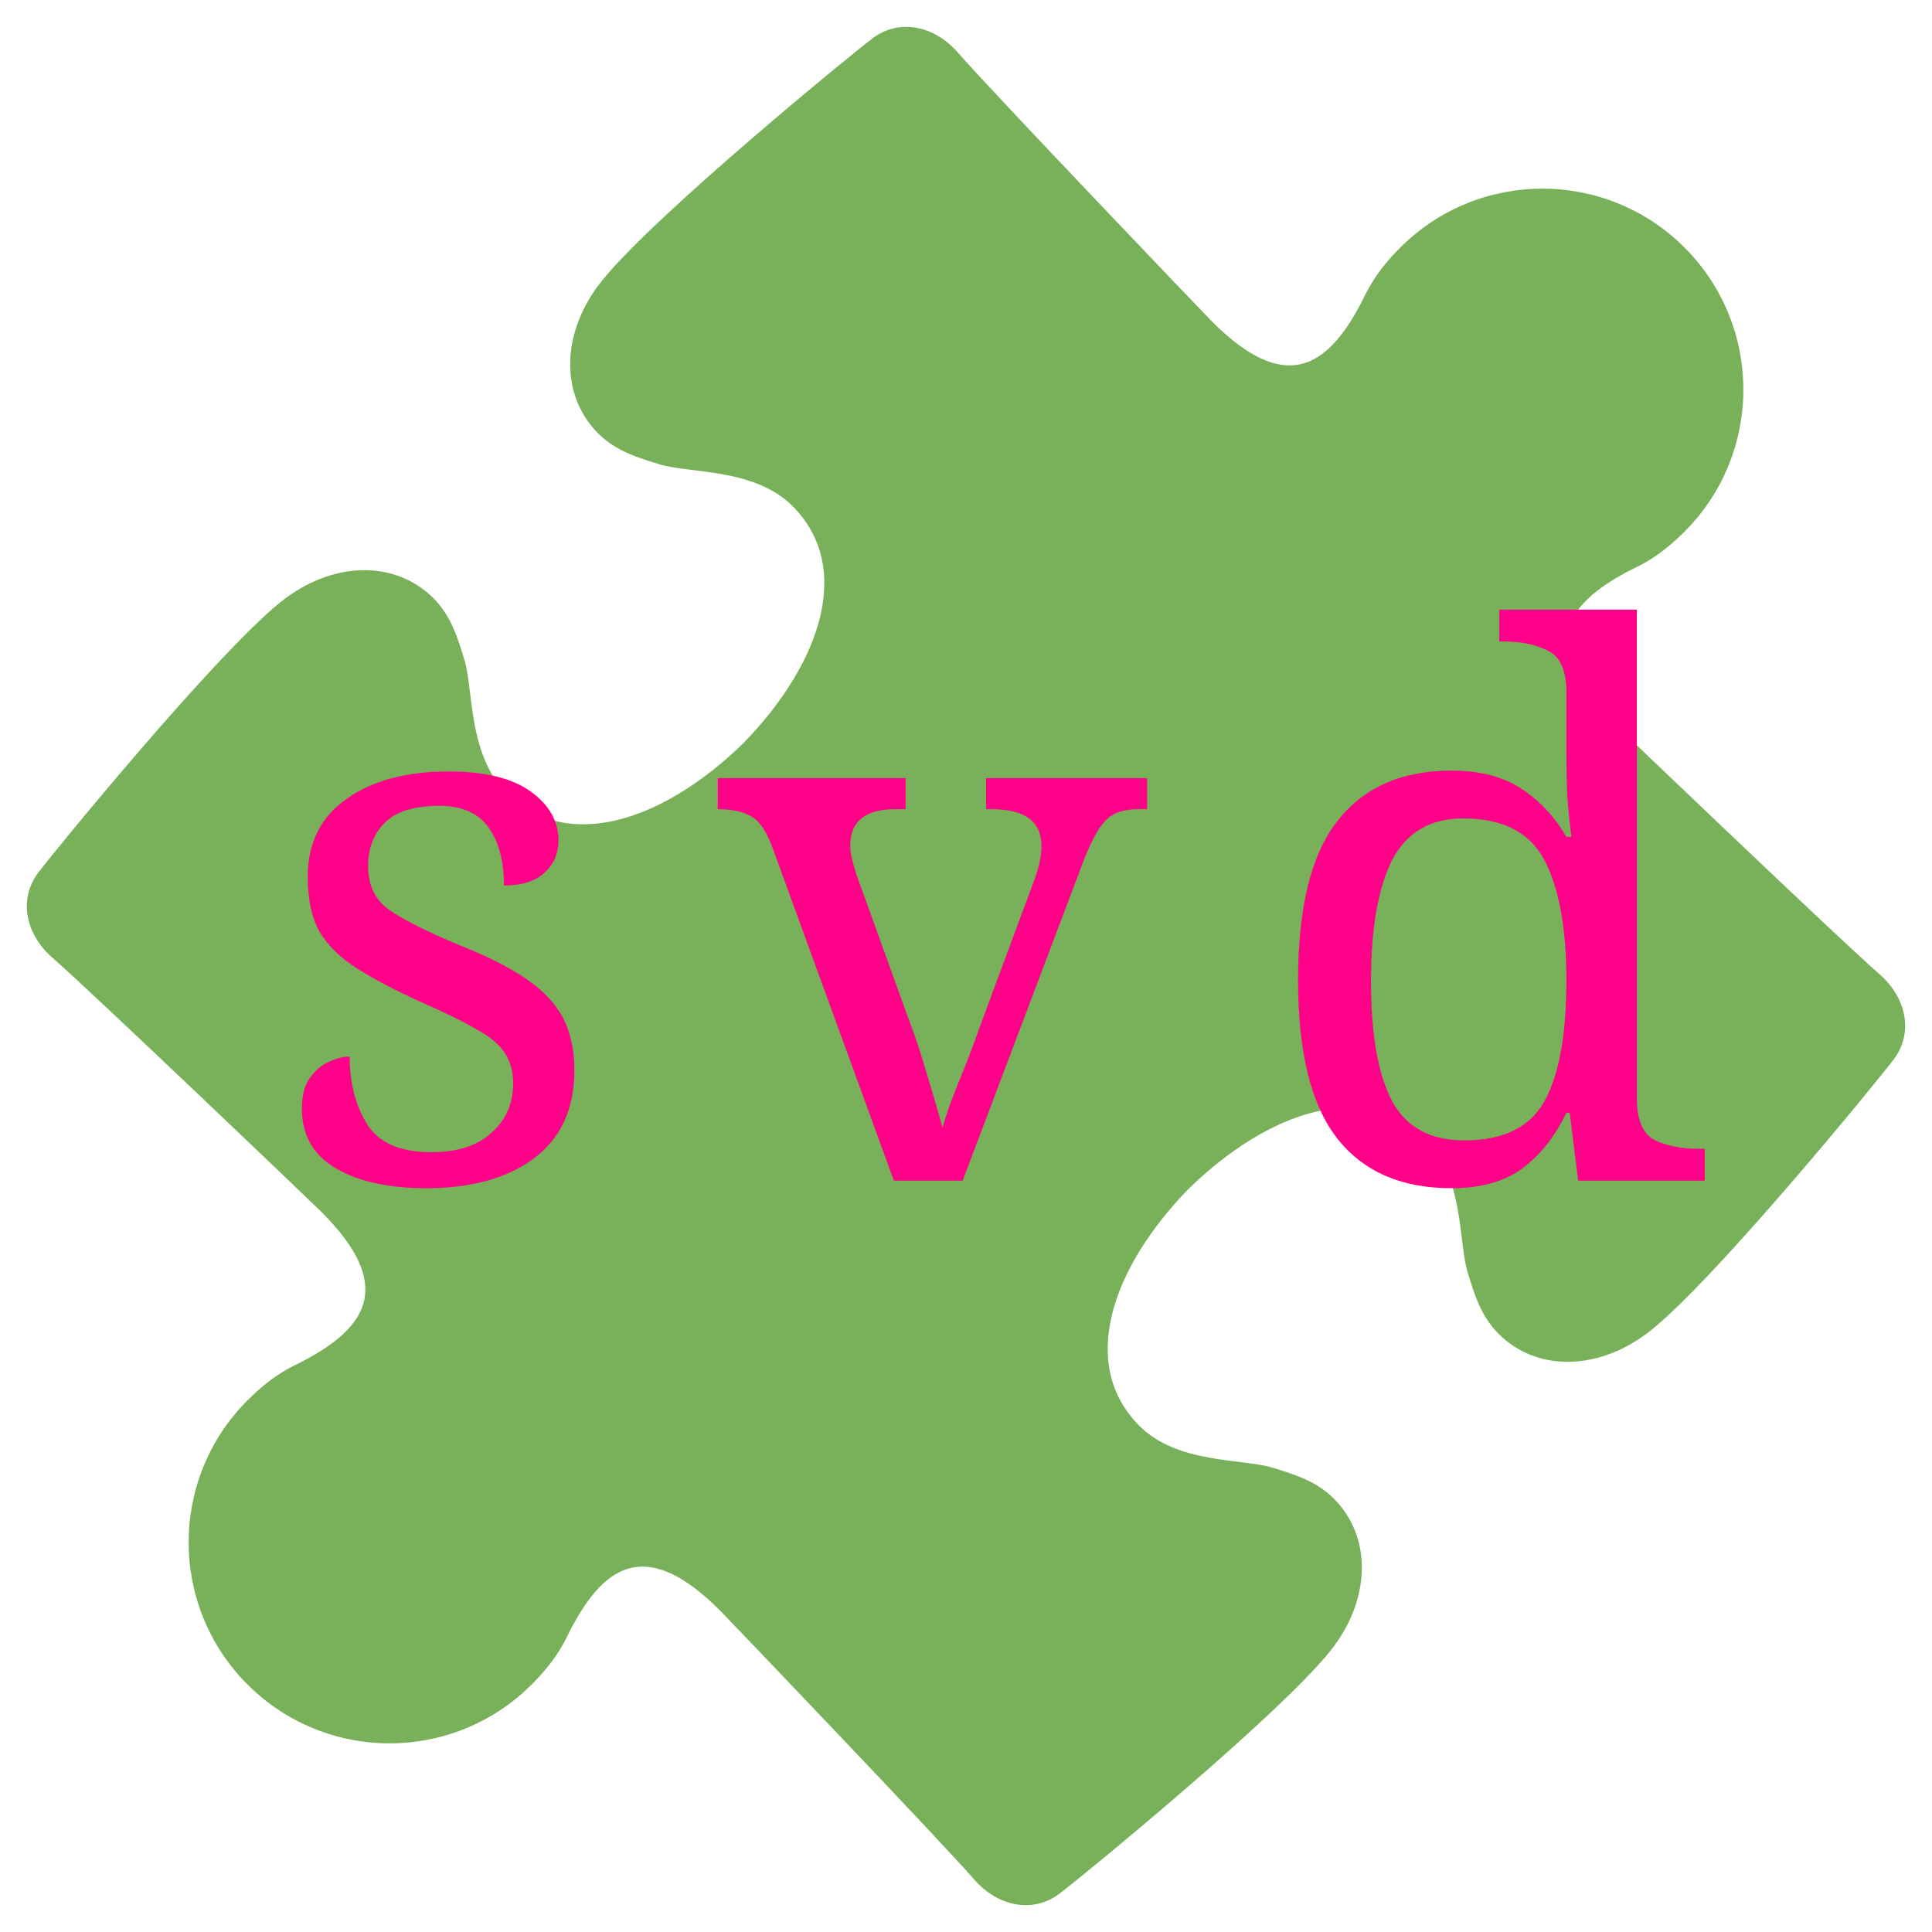
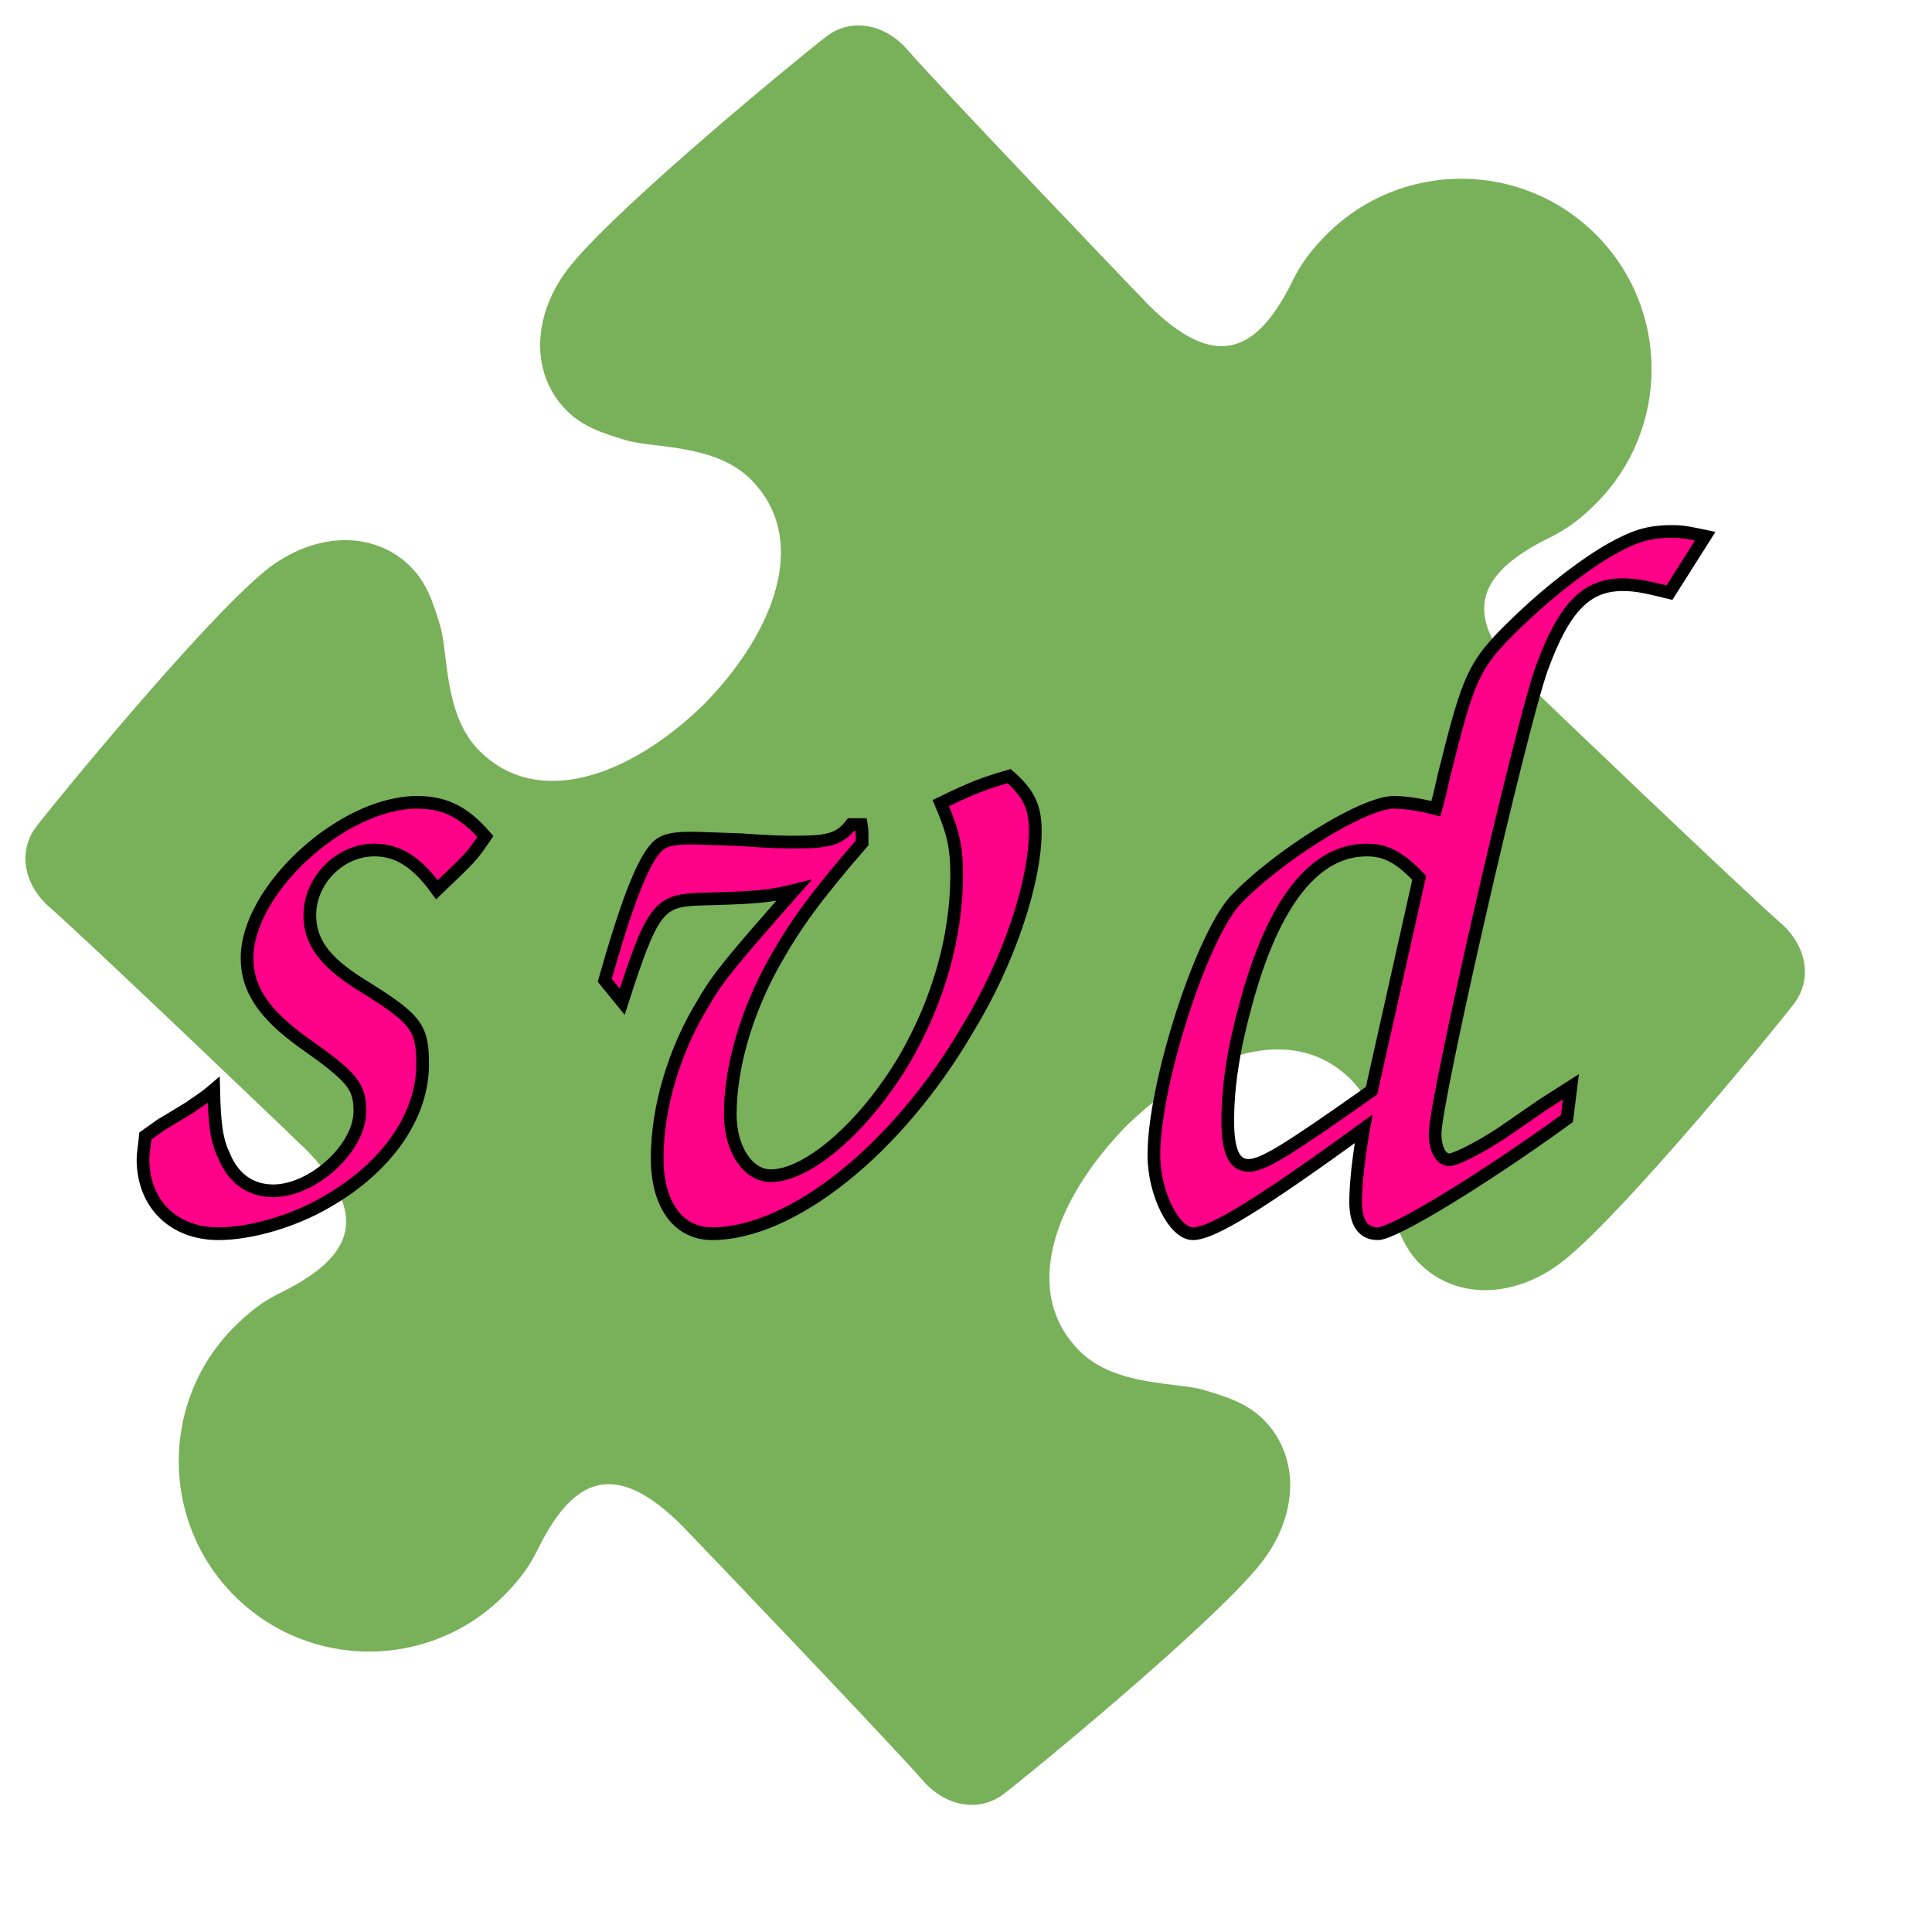
- <svg xmlns="http://www.w3.org/2000/svg" width="800px" height="800px" viewBox="0 0 36 36" aria-hidden="true" role="img" class="iconify iconify--twemoji" preserveAspectRatio="xMidYMid meet">
+ <svg xmlns="http://www.w3.org/2000/svg" width="800px" height="800px" viewBox="0 0 38 38" aria-hidden="true" role="img" class="iconify iconify--twemoji" preserveAspectRatio="xMidYMid meet">
  <style>
        .svd {
-             font: 14px serif;
+             font: 20px cursive;
        }
    </style>
  <path fill="#78B159" d="M26.093 4.612c-.498.498-.629.839-.728 1.029c-.66 1.266-1.455 1.676-2.78.351c-.13-.13-4.087-4.267-4.741-5.017c-.427-.49-1.081-.64-1.584-.262c-.38.286-4.035 3.273-5.035 4.507c-.774.955-.8 2.134-.079 2.856c.326.326.727.449 1.151.578c.552.169 1.763.068 2.47.775c1.133 1.133.54 2.924-.917 4.421c-1.497 1.457-3.288 2.05-4.421.917c-.708-.708-.606-1.918-.775-2.47c-.129-.424-.252-.824-.578-1.151c-.721-.721-1.9-.694-2.856.079c-1.235 1-4.221 4.655-4.507 5.035c-.379.503-.228 1.156.262 1.584c.75.654 4.887 4.611 5.017 4.741c1.324 1.324.915 2.12-.351 2.78c-.19.099-.53.229-1.029.728a3.744 3.744 0 0 0 5.295 5.295c.498-.498.629-.839.728-1.029c.66-1.266 1.455-1.676 2.78-.351c.13.13 4.087 4.267 4.741 5.017c.427.49 1.081.64 1.584.262c.38-.286 4.035-3.273 5.035-4.507c.774-.955.8-2.134.079-2.856c-.326-.326-.727-.449-1.151-.578c-.552-.169-1.763-.068-2.47-.775c-1.133-1.133-.54-2.924.917-4.421c1.497-1.457 3.288-2.05 4.421-.917c.708.708.606 1.918.775 2.47c.129.424.252.824.578 1.151c.721.721 1.9.694 2.856-.079c1.235-1 4.221-4.655 4.507-5.035c.379-.503.228-1.156-.262-1.584c-.75-.654-4.887-4.611-5.017-4.741c-1.324-1.324-.915-2.12.351-2.78c.19-.099.53-.229 1.029-.728a3.744 3.744 0 0 0-5.295-5.295z">
    </path>
-   <text x="5" y="22" class="svd" fill="#ff0088" letter-spacing="2">svd</text>
+   <text x="2" y="24" class="svd" stroke="black" stroke-width="0.25px" fill="#ff0088" letter-spacing="2">svd</text>
</svg>
